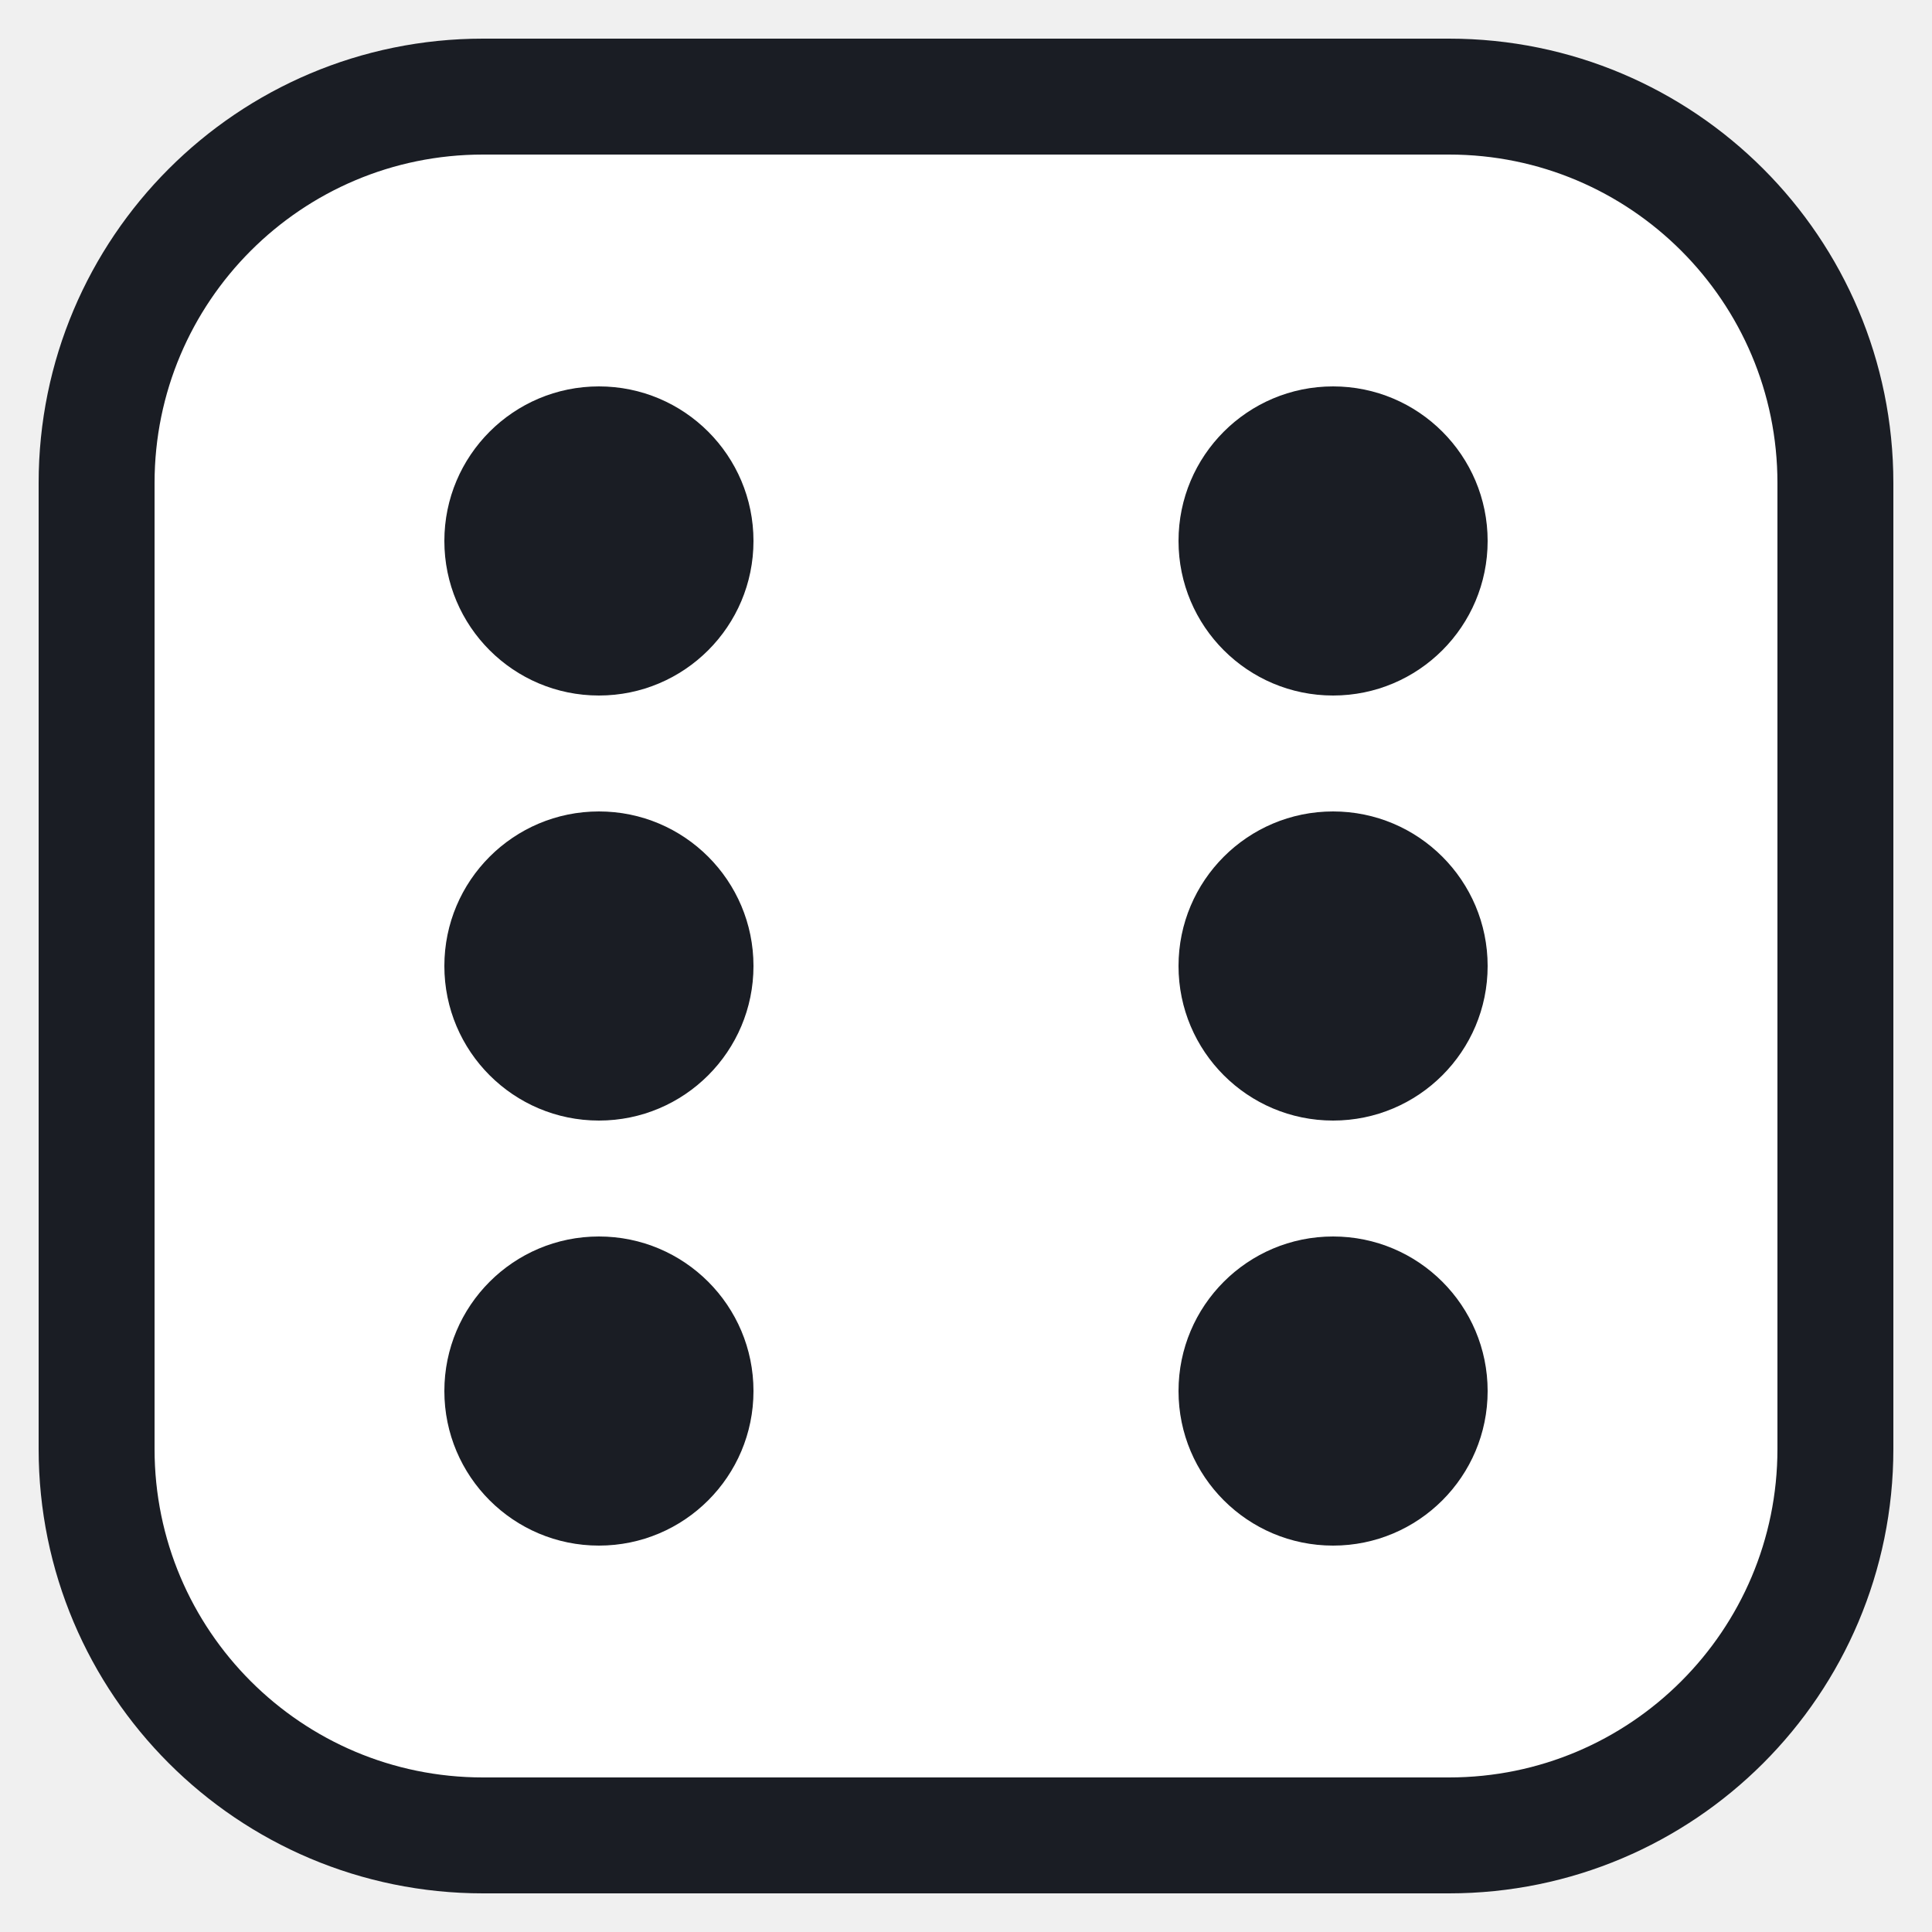
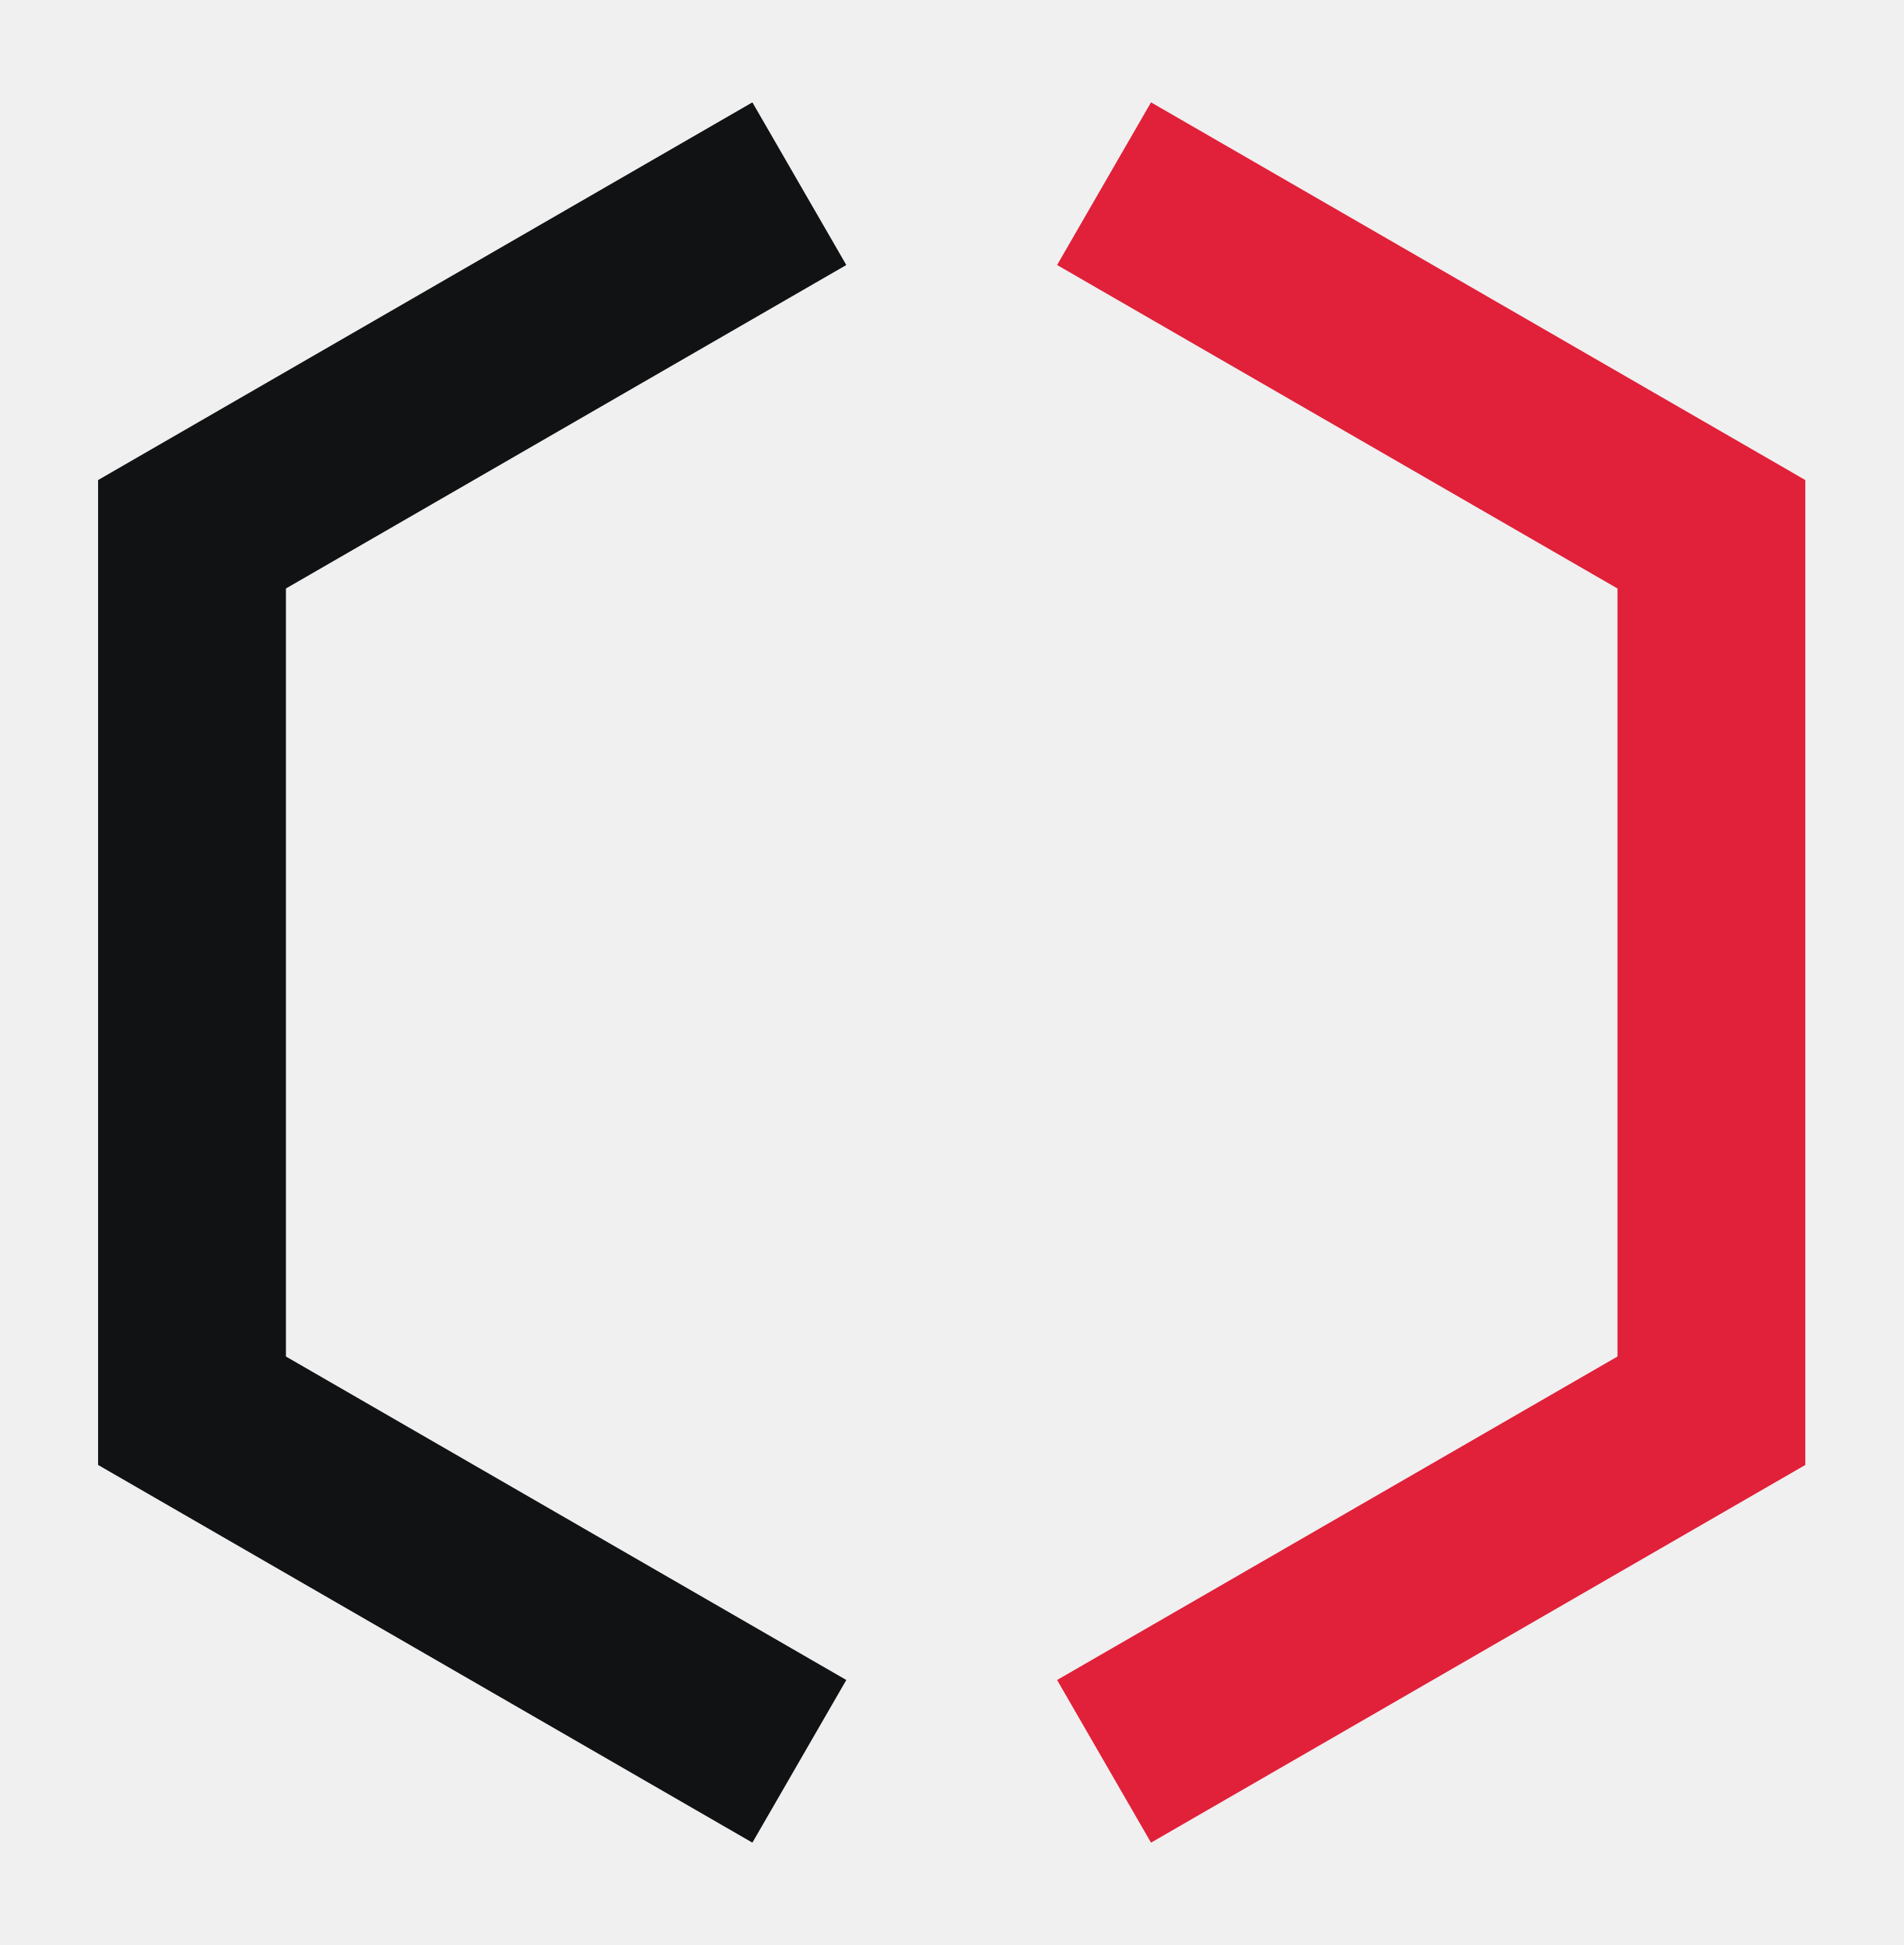
- <svg xmlns="http://www.w3.org/2000/svg" viewBox="0 0 100 100">
-   <rect x="5" y="5" width="90" height="90" rx="20" fill="#ffffff" stroke="#1a1d24" stroke-width="6" />
-   <g fill="#1a1d24">
-     <circle cx="31" cy="28" r="8" />
-     <circle cx="31" cy="50" r="8" />
-     <circle cx="31" cy="72" r="8" />
-     <circle cx="69" cy="28" r="8" />
-     <circle cx="69" cy="50" r="8" />
-     <circle cx="69" cy="72" r="8" />
+ <svg xmlns="http://www.w3.org/2000/svg" viewBox="0 0 91.2 92.8" width="91" height="93">
+   <g transform="translate(-4.4 -3.6)">
+     <polyline points="42.7,12.2 13.6,29 13.6,71 42.7,87.8" fill="none" stroke="#111214" stroke-width="9" stroke-linejoin="miter" stroke-linecap="butt" />
+     <polyline points="57.3,12.2 86.4,29 86.4,71 57.3,87.8" fill="none" stroke="#e1203a" stroke-width="9" stroke-linejoin="miter" stroke-linecap="butt" />
  </g>
</svg>
